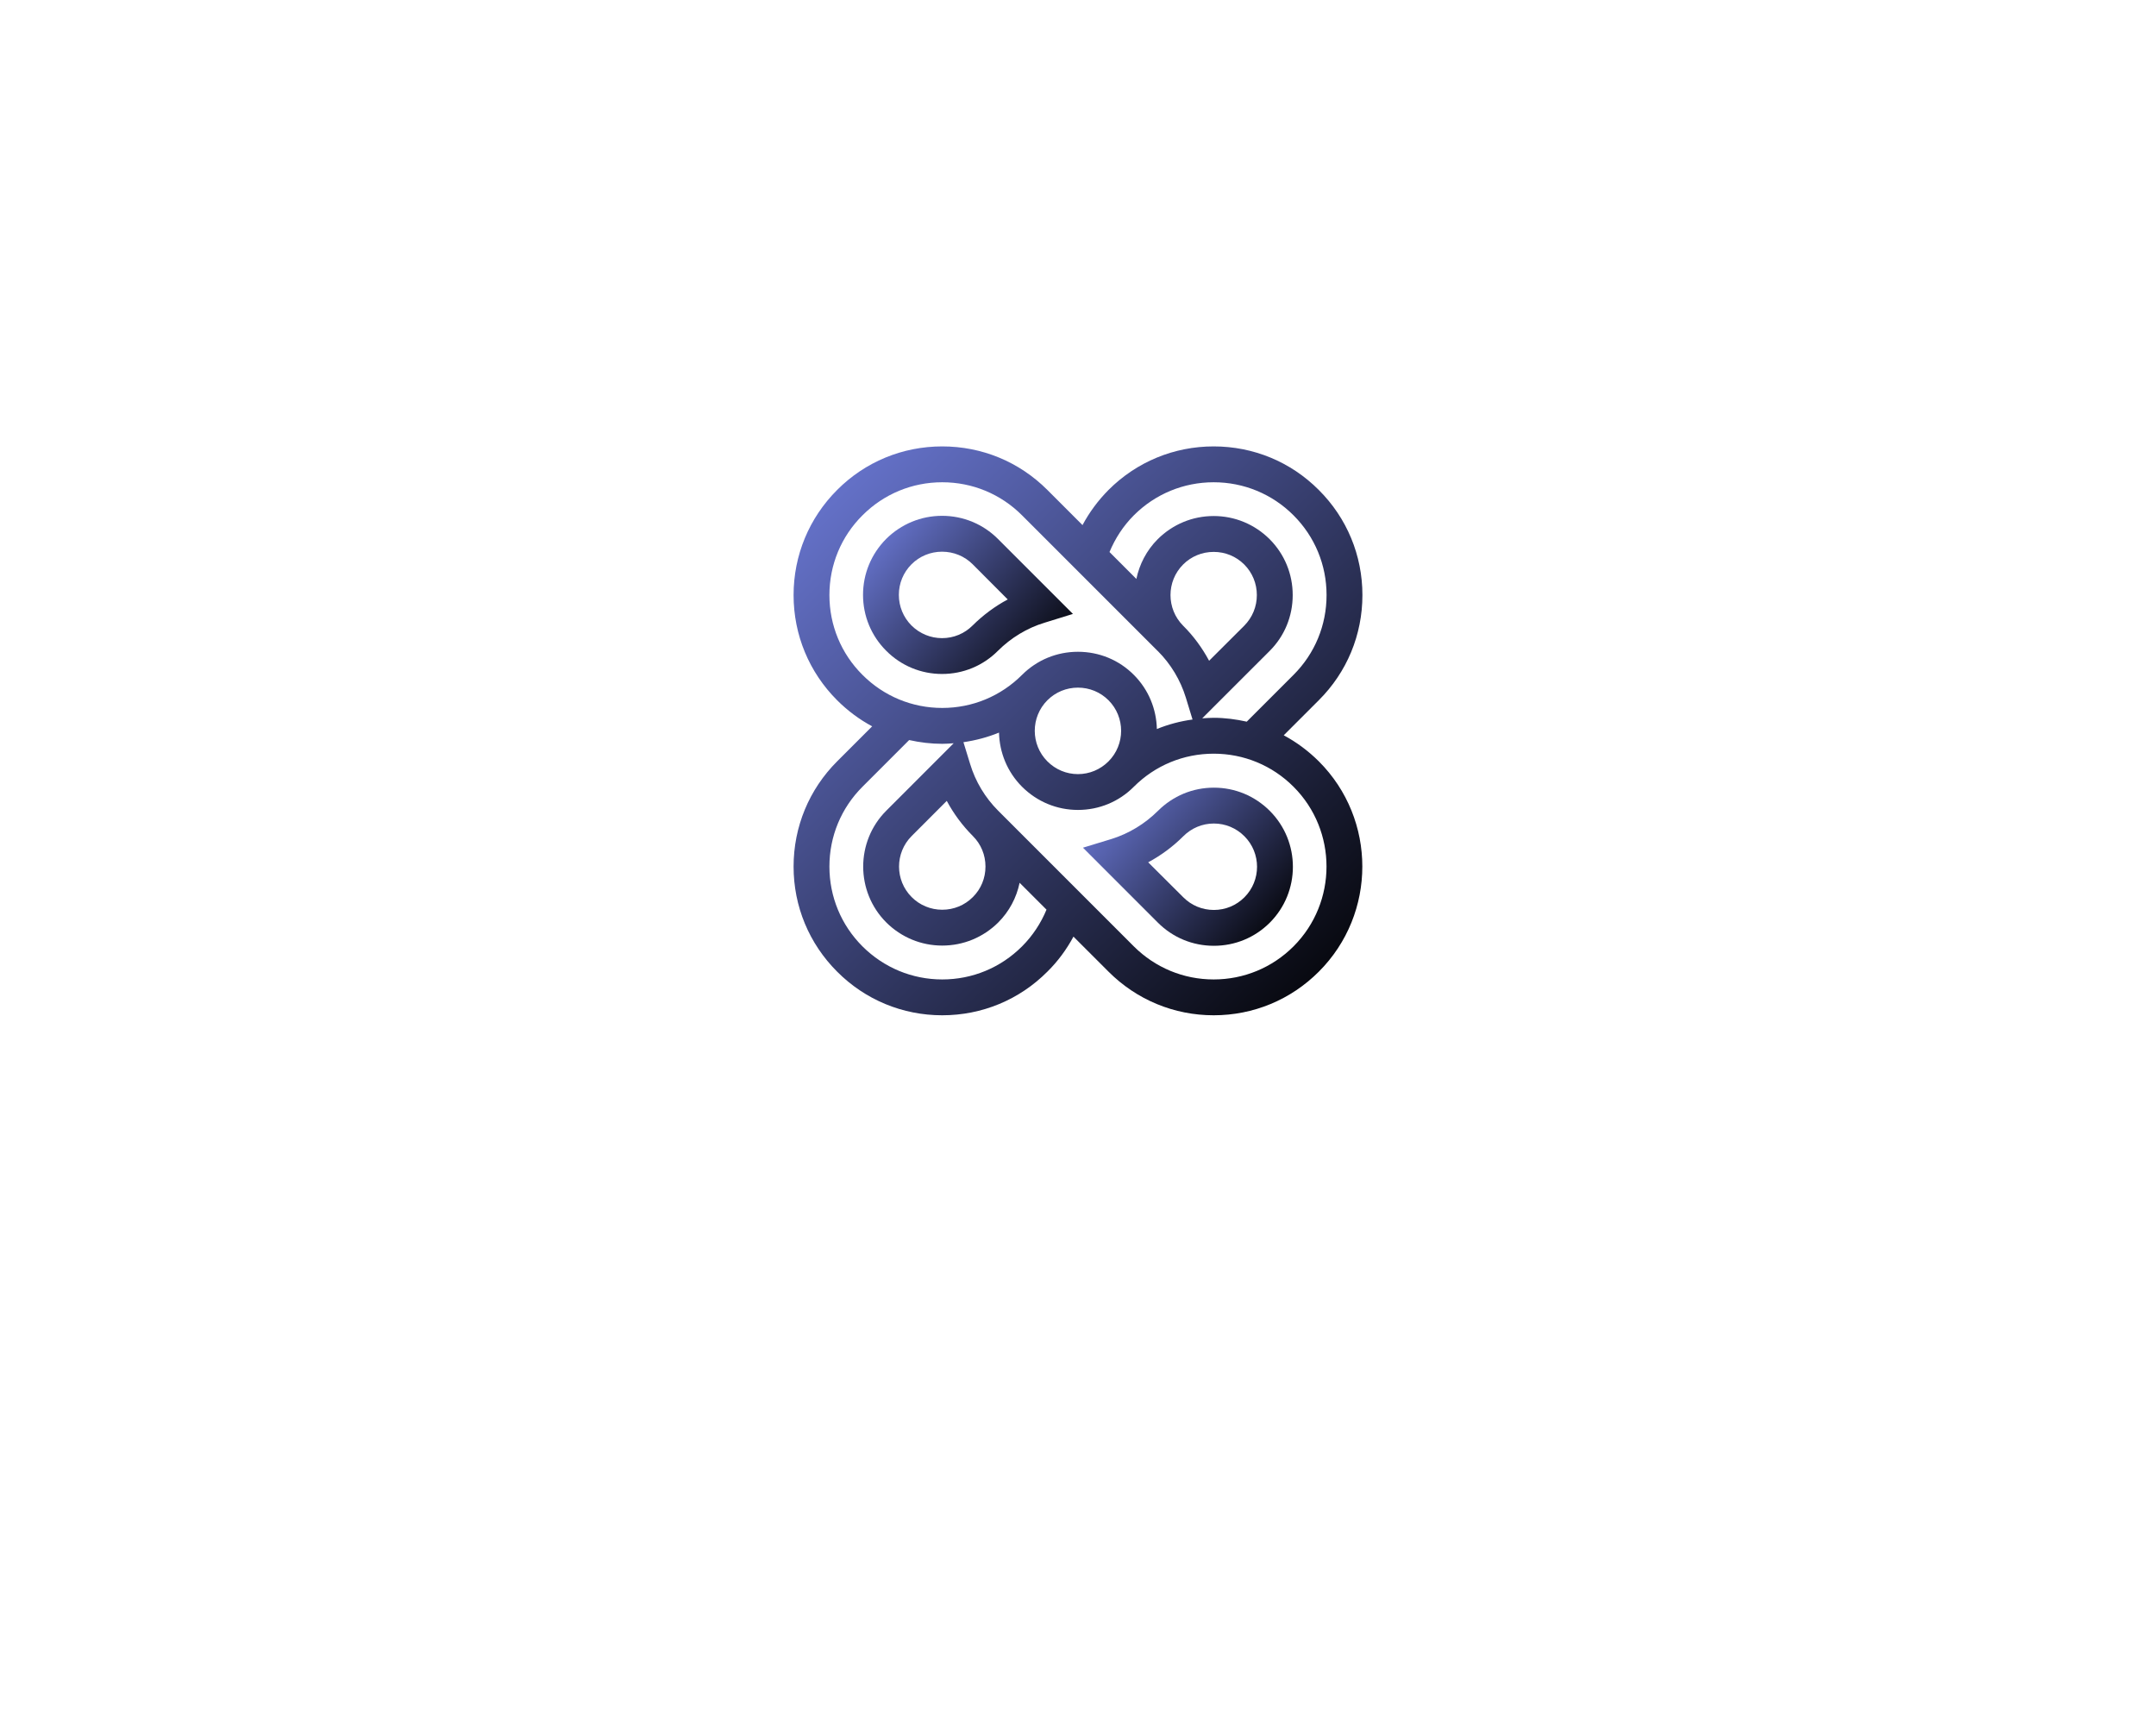
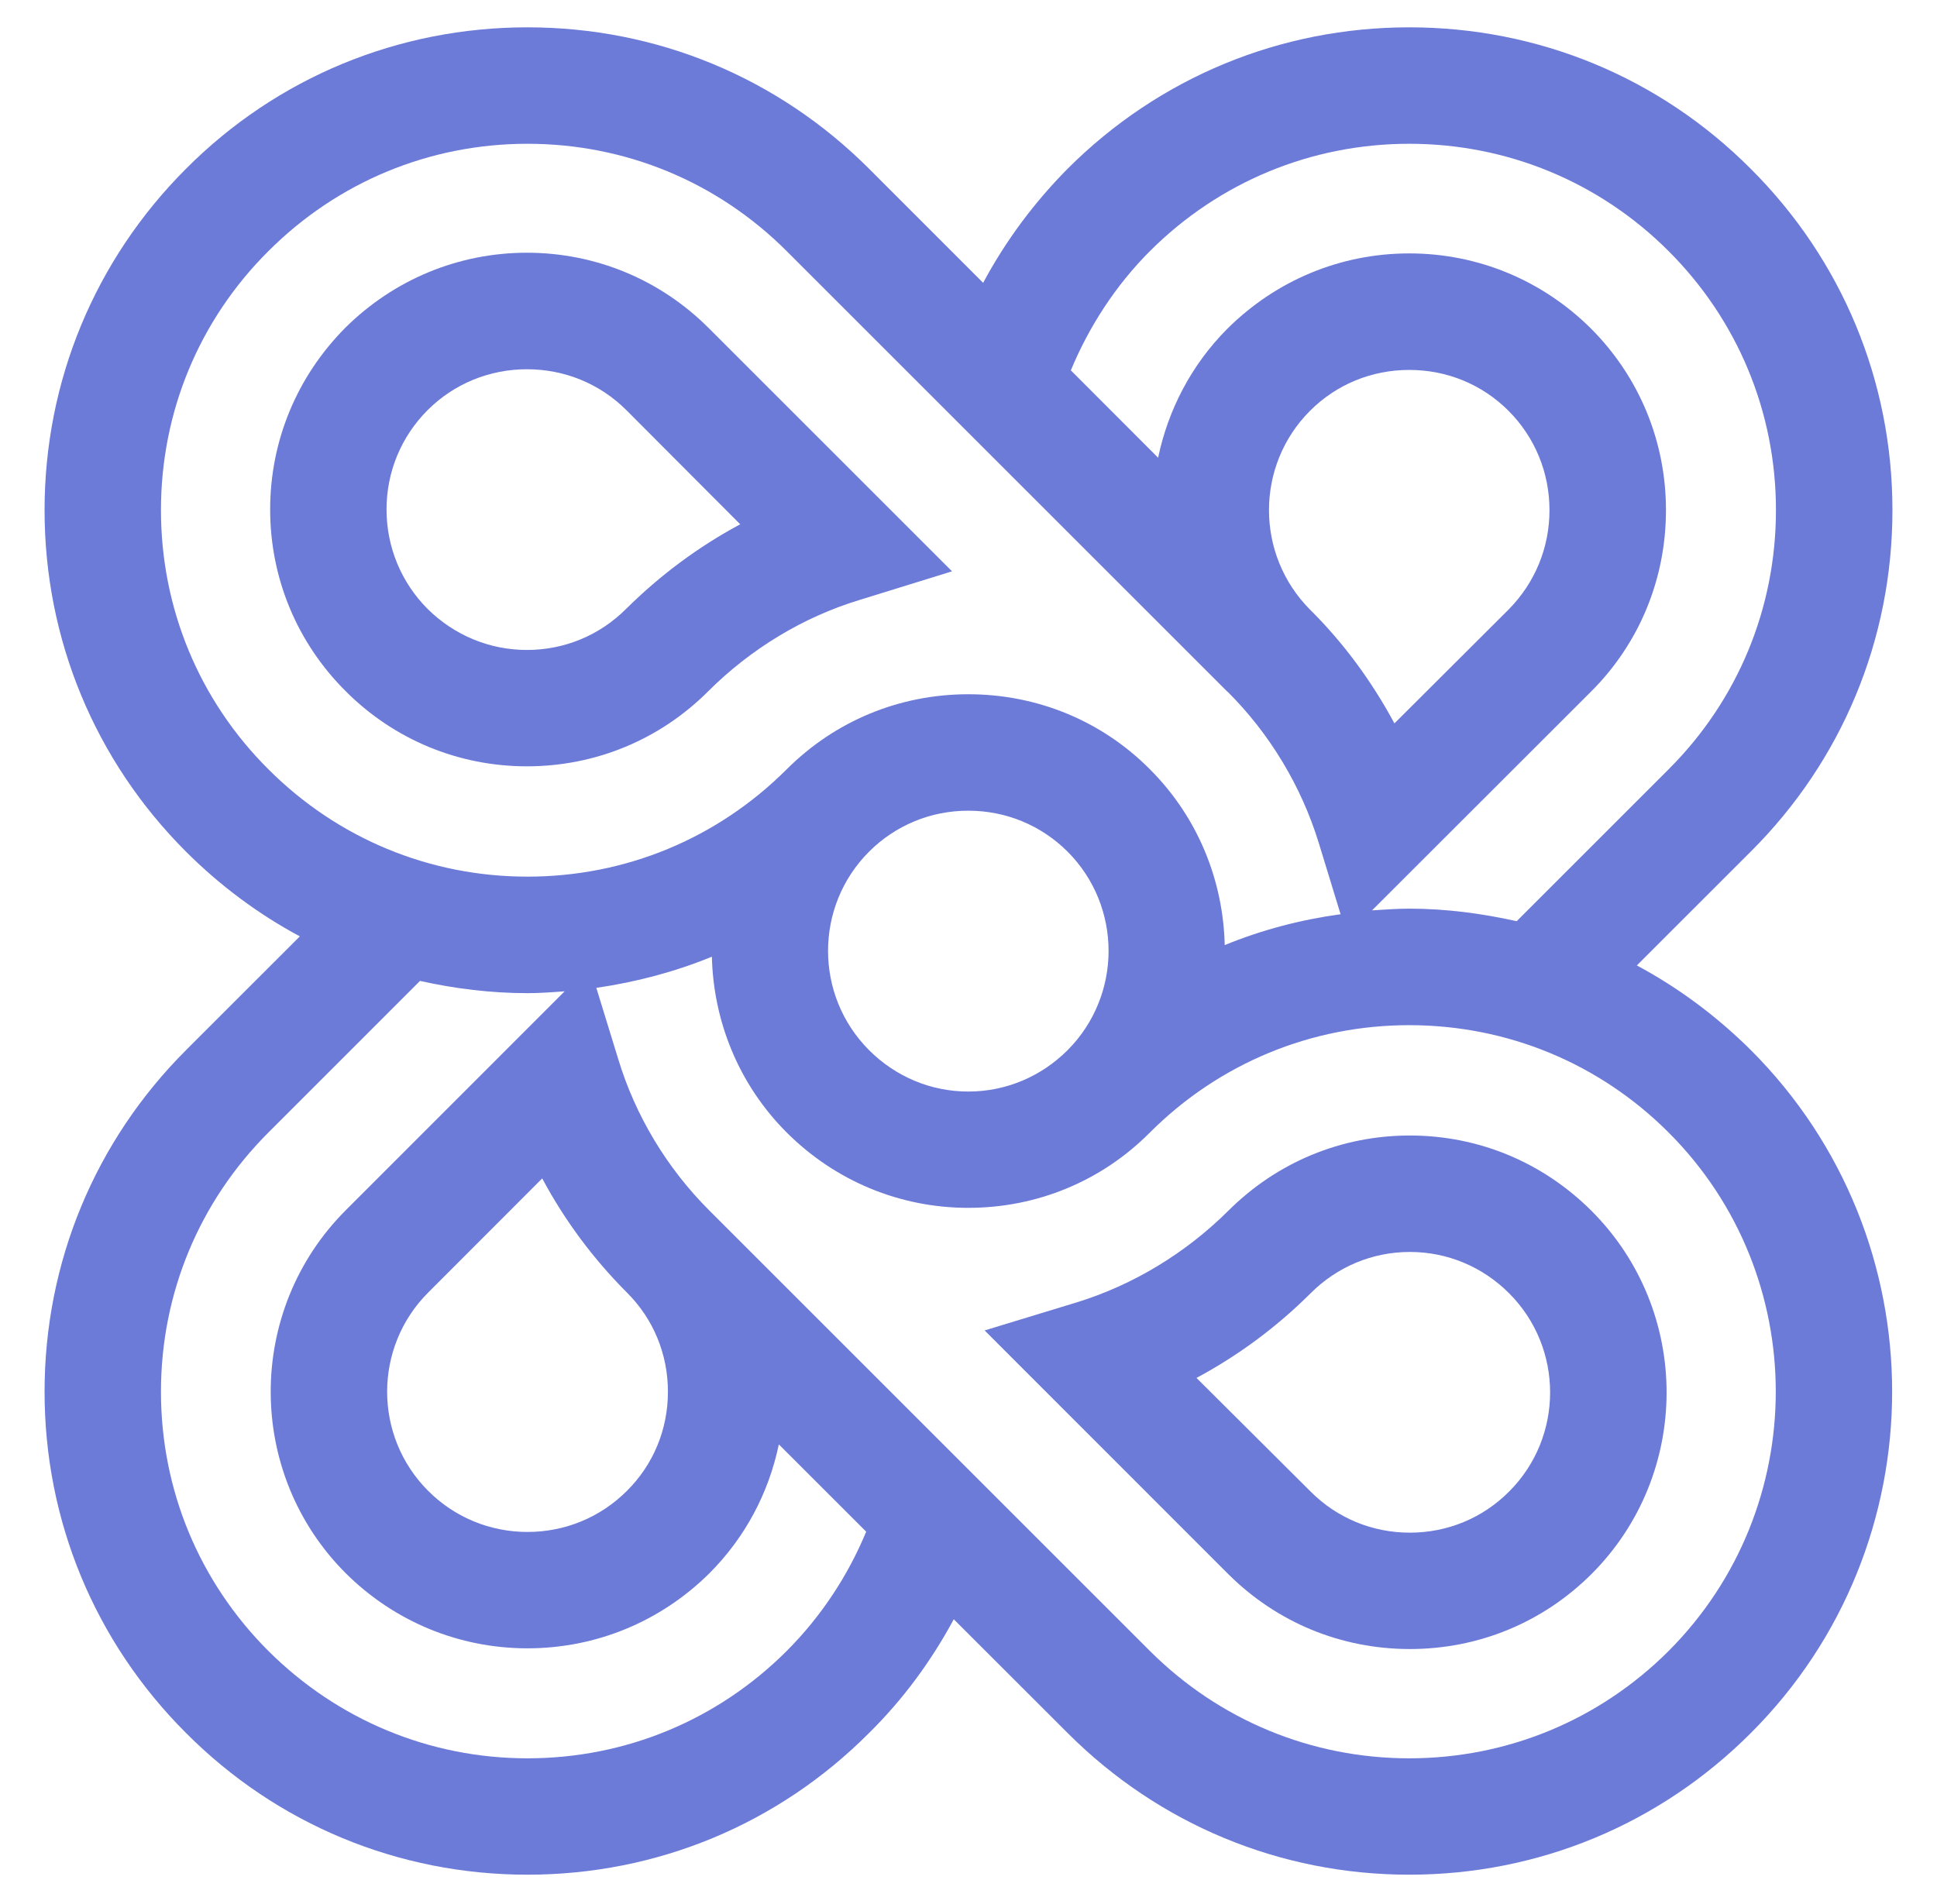
- <svg xmlns="http://www.w3.org/2000/svg" version="1.1" width="1280" height="1024" viewBox="0 0 1280 1024" xml:space="preserve">
+ <svg xmlns="http://www.w3.org/2000/svg" version="1.1" width="354" height="348" viewBox="463 260 354 348" xml:space="preserve" style="">
  <defs>
</defs>
  <g transform="matrix(1 0 0 1 640 512)" id="background-logo">
    <rect style="stroke: none; stroke-width: 0; stroke-dasharray: none; stroke-linecap: butt; stroke-dashoffset: 0; stroke-linejoin: miter; stroke-miterlimit: 4; fill: rgb(255,255,255); fill-opacity: 0; fill-rule: nonzero; opacity: 1;" paint-order="stroke" x="-640" y="-512" rx="0" ry="0" width="1280" height="1024" />
  </g>
  <g transform="matrix(2.493122 0 0 2.493122 640 433.8456)" id="logo-logo">
    <g style="" paint-order="stroke">
      <g transform="matrix(0.525069 0 0 -0.525069 0 0)">
-         <linearGradient id="SVGID_531445" gradientUnits="userSpaceOnUse" gradientTransform="matrix(1 0 0 1 297.602 1824.94)" x1="0.002" y1="257.97" x2="257.977" y2="0">
-           <stop offset="0%" style="stop-color:rgb(108,122,216);stop-opacity: 1" />
-           <stop offset="100%" style="stop-color:rgb(0,0,0);stop-opacity: 1" />
-         </linearGradient>
-         <path style="stroke: none; stroke-width: 1; stroke-dasharray: none; stroke-linecap: butt; stroke-dashoffset: 0; stroke-linejoin: miter; stroke-miterlimit: 10; fill: url(#SVGID_531445); fill-rule: nonzero; opacity: 1;" paint-order="stroke" transform=" translate(-426.592, -1953.925)" d="M 519.898 1951.91 L 535.793 1967.8 C 548.555 1980.51 555.582 1997.46 555.582 2015.49 C 555.582 2033.5 548.555 2050.44 535.793 2063.16 C 523.074 2075.92 506.137 2082.91 488.125 2082.91 C 470.133 2082.91 453.188 2075.92 440.426 2063.16 C 435.754 2058.44 431.77 2053.09 428.637 2047.23 L 412.711 2063.16 C 399.961 2075.92 383.047 2082.91 365.016 2082.91 C 347.016 2082.91 330.063 2075.92 317.348 2063.16 C 304.633 2050.44 297.602 2033.5 297.602 2015.49 C 297.602 1997.46 304.633 1980.51 317.348 1967.8 C 322.102 1963.05 327.473 1959.06 333.242 1955.97 L 317.348 1940.08 C 304.633 1927.37 297.602 1910.42 297.602 1892.38 C 297.602 1874.34 304.633 1857.44 317.348 1844.73 C 330.063 1831.96 347.016 1824.94 365.016 1824.94 C 383.047 1824.94 399.996 1831.96 412.711 1844.73 C 417.438 1849.39 421.406 1854.79 424.535 1860.61 L 440.426 1844.73 C 453.188 1831.96 470.133 1824.94 488.125 1824.94 C 506.137 1824.94 523.074 1831.96 535.824 1844.73 C 562.113 1871.01 562.113 1913.79 535.824 1940.08 C 531.031 1944.84 525.668 1948.82 519.898 1951.91 M 451.918 2051.66 C 461.602 2061.33 474.473 2066.65 488.125 2066.65 C 501.781 2066.65 514.664 2061.33 524.336 2051.66 C 534.004 2041.99 539.32 2029.15 539.32 2015.49 C 539.32 2001.8 534.004 1988.96 524.336 1979.3 L 503.125 1958.09 C 498.246 1959.17 493.242 1959.84 488.125 1959.84 C 486.379 1959.84 484.629 1959.7 482.93 1959.6 L 513.484 1990.13 C 520.27 1996.89 523.965 2005.91 523.965 2015.49 C 523.965 2025.04 520.27 2034.06 513.484 2040.86 C 506.695 2047.59 497.715 2051.34 488.125 2051.34 C 478.539 2051.34 469.563 2047.59 462.77 2040.86 C 457.652 2035.74 454.453 2029.43 453.063 2022.81 L 440.879 2035.01 C 443.438 2041.18 447.172 2046.91 451.918 2051.66 M 474.27 2001.6 C 466.633 2009.28 466.633 2021.71 474.27 2029.36 C 477.969 2033.06 482.891 2035.07 488.125 2035.07 C 493.375 2035.07 498.285 2033.06 501.984 2029.36 C 505.684 2025.66 507.703 2020.7 507.703 2015.49 C 507.703 2010.26 505.684 2005.34 501.984 2001.6 L 486.055 1985.71 C 482.93 1991.52 478.988 1996.93 474.27 2001.6 M 328.852 1979.3 C 319.18 1988.93 313.852 2001.8 313.852 2015.49 C 313.852 2029.19 319.18 2042.03 328.852 2051.66 C 338.52 2061.33 351.359 2066.65 365.016 2066.65 C 378.707 2066.65 391.539 2061.33 401.211 2051.66 L 462.742 1990.13 L 462.77 1990.13 C 468.668 1984.25 473.059 1976.93 475.492 1969.02 L 478.539 1959.06 C 472.973 1958.3 467.523 1956.87 462.363 1954.75 C 462.156 1963.64 458.711 1972.51 451.918 1979.3 C 445.188 1986.08 436.156 1989.78 426.566 1989.78 C 416.984 1989.78 408.004 1986.08 401.211 1979.3 C 391.539 1969.63 378.707 1964.31 365.016 1964.31 C 351.359 1964.31 338.52 1969.63 328.852 1979.3 M 446.148 1953.94 C 446.148 1948.94 444.242 1943.9 440.426 1940.08 C 436.73 1936.38 431.801 1934.3 426.566 1934.3 C 421.324 1934.3 416.41 1936.38 412.711 1940.08 C 405.074 1947.73 405.074 1960.16 412.711 1967.8 C 416.41 1971.49 421.324 1973.52 426.566 1973.52 C 431.801 1973.52 436.73 1971.49 440.426 1967.8 C 444.242 1963.98 446.148 1958.95 446.148 1953.94 M 401.211 1856.18 C 391.539 1846.52 378.707 1841.19 365.016 1841.19 C 351.359 1841.19 338.52 1846.55 328.852 1856.18 C 319.18 1865.85 313.852 1878.69 313.852 1892.38 C 313.852 1906.08 319.18 1918.91 328.852 1928.58 L 350.016 1949.75 C 354.902 1948.66 359.934 1948.04 365.016 1948.04 C 366.762 1948.04 368.512 1948.17 370.211 1948.3 L 339.664 1917.74 C 325.676 1903.76 325.676 1881 339.664 1867.02 C 346.445 1860.29 355.461 1856.55 365.016 1856.55 C 374.602 1856.55 383.617 1860.29 390.41 1867.02 C 395.406 1872.02 398.699 1878.24 400.113 1885.03 L 412.309 1872.84 C 409.75 1866.66 406 1860.98 401.211 1856.18 M 378.906 1906.23 C 382.609 1902.54 384.629 1897.63 384.629 1892.38 C 384.629 1887.13 382.609 1882.22 378.906 1878.54 C 375.203 1874.83 370.258 1872.8 365.016 1872.8 C 359.816 1872.8 354.855 1874.83 351.156 1878.54 C 343.52 1886.17 343.52 1898.59 351.156 1906.23 L 367.078 1922.17 C 370.211 1916.31 374.195 1910.95 378.906 1906.23 M 524.336 1856.18 C 514.664 1846.52 501.781 1841.19 488.125 1841.19 C 474.473 1841.19 461.602 1846.52 451.918 1856.18 L 390.359 1917.74 C 384.473 1923.63 380.082 1930.93 377.68 1938.87 L 374.633 1948.78 C 380.215 1949.59 385.613 1951.02 390.766 1953.13 C 390.98 1944.22 394.43 1935.37 401.211 1928.58 C 408.004 1921.8 417.016 1918.06 426.566 1918.06 C 436.156 1918.06 445.188 1921.8 451.918 1928.58 C 461.602 1938.26 474.473 1943.57 488.125 1943.57 C 501.781 1943.57 514.664 1938.26 524.336 1928.58 C 544.281 1908.64 544.281 1876.17 524.336 1856.18" stroke-linecap="round" />
+         <path style="stroke: none; stroke-width: 1; stroke-dasharray: none; stroke-linecap: butt; stroke-dashoffset: 0; stroke-linejoin: miter; stroke-miterlimit: 10; fill: rgb(108,122,216); fill-rule: nonzero; opacity: 1;" paint-order="stroke" transform=" translate(-426.592, -1953.925)" d="M 519.898 1951.91 L 535.793 1967.8 C 548.555 1980.51 555.582 1997.46 555.582 2015.49 C 555.582 2033.5 548.555 2050.44 535.793 2063.16 C 523.074 2075.92 506.137 2082.91 488.125 2082.91 C 470.133 2082.91 453.188 2075.92 440.426 2063.16 C 435.754 2058.44 431.77 2053.09 428.637 2047.23 L 412.711 2063.16 C 399.961 2075.92 383.047 2082.91 365.016 2082.91 C 347.016 2082.91 330.063 2075.92 317.348 2063.16 C 304.633 2050.44 297.602 2033.5 297.602 2015.49 C 297.602 1997.46 304.633 1980.51 317.348 1967.8 C 322.102 1963.05 327.473 1959.06 333.242 1955.97 L 317.348 1940.08 C 304.633 1927.37 297.602 1910.42 297.602 1892.38 C 297.602 1874.34 304.633 1857.44 317.348 1844.73 C 330.063 1831.96 347.016 1824.94 365.016 1824.94 C 383.047 1824.94 399.996 1831.96 412.711 1844.73 C 417.438 1849.39 421.406 1854.79 424.535 1860.61 L 440.426 1844.73 C 453.188 1831.96 470.133 1824.94 488.125 1824.94 C 506.137 1824.94 523.074 1831.96 535.824 1844.73 C 562.113 1871.01 562.113 1913.79 535.824 1940.08 C 531.031 1944.84 525.668 1948.82 519.898 1951.91 M 451.918 2051.66 C 461.602 2061.33 474.473 2066.65 488.125 2066.65 C 501.781 2066.65 514.664 2061.33 524.336 2051.66 C 534.004 2041.99 539.32 2029.15 539.32 2015.49 C 539.32 2001.8 534.004 1988.96 524.336 1979.3 L 503.125 1958.09 C 498.246 1959.17 493.242 1959.84 488.125 1959.84 C 486.379 1959.84 484.629 1959.7 482.93 1959.6 L 513.484 1990.13 C 520.27 1996.89 523.965 2005.91 523.965 2015.49 C 523.965 2025.04 520.27 2034.06 513.484 2040.86 C 506.695 2047.59 497.715 2051.34 488.125 2051.34 C 478.539 2051.34 469.563 2047.59 462.77 2040.86 C 457.652 2035.74 454.453 2029.43 453.063 2022.81 L 440.879 2035.01 C 443.438 2041.18 447.172 2046.91 451.918 2051.66 M 474.27 2001.6 C 466.633 2009.28 466.633 2021.71 474.27 2029.36 C 477.969 2033.06 482.891 2035.07 488.125 2035.07 C 493.375 2035.07 498.285 2033.06 501.984 2029.36 C 505.684 2025.66 507.703 2020.7 507.703 2015.49 C 507.703 2010.26 505.684 2005.34 501.984 2001.6 L 486.055 1985.71 C 482.93 1991.52 478.988 1996.93 474.27 2001.6 M 328.852 1979.3 C 319.18 1988.93 313.852 2001.8 313.852 2015.49 C 313.852 2029.19 319.18 2042.03 328.852 2051.66 C 338.52 2061.33 351.359 2066.65 365.016 2066.65 C 378.707 2066.65 391.539 2061.33 401.211 2051.66 L 462.742 1990.13 L 462.77 1990.13 C 468.668 1984.25 473.059 1976.93 475.492 1969.02 L 478.539 1959.06 C 472.973 1958.3 467.523 1956.87 462.363 1954.75 C 462.156 1963.64 458.711 1972.51 451.918 1979.3 C 445.188 1986.08 436.156 1989.78 426.566 1989.78 C 416.984 1989.78 408.004 1986.08 401.211 1979.3 C 391.539 1969.63 378.707 1964.31 365.016 1964.31 C 351.359 1964.31 338.52 1969.63 328.852 1979.3 M 446.148 1953.94 C 446.148 1948.94 444.242 1943.9 440.426 1940.08 C 436.73 1936.38 431.801 1934.3 426.566 1934.3 C 421.324 1934.3 416.41 1936.38 412.711 1940.08 C 405.074 1947.73 405.074 1960.16 412.711 1967.8 C 416.41 1971.49 421.324 1973.52 426.566 1973.52 C 431.801 1973.52 436.73 1971.49 440.426 1967.8 C 444.242 1963.98 446.148 1958.95 446.148 1953.94 M 401.211 1856.18 C 391.539 1846.52 378.707 1841.19 365.016 1841.19 C 351.359 1841.19 338.52 1846.55 328.852 1856.18 C 319.18 1865.85 313.852 1878.69 313.852 1892.38 C 313.852 1906.08 319.18 1918.91 328.852 1928.58 L 350.016 1949.75 C 354.902 1948.66 359.934 1948.04 365.016 1948.04 C 366.762 1948.04 368.512 1948.17 370.211 1948.3 L 339.664 1917.74 C 325.676 1903.76 325.676 1881 339.664 1867.02 C 346.445 1860.29 355.461 1856.55 365.016 1856.55 C 374.602 1856.55 383.617 1860.29 390.41 1867.02 C 395.406 1872.02 398.699 1878.24 400.113 1885.03 L 412.309 1872.84 C 409.75 1866.66 406 1860.98 401.211 1856.18 M 378.906 1906.23 C 382.609 1902.54 384.629 1897.63 384.629 1892.38 C 384.629 1887.13 382.609 1882.22 378.906 1878.54 C 375.203 1874.83 370.258 1872.8 365.016 1872.8 C 359.816 1872.8 354.855 1874.83 351.156 1878.54 C 343.52 1886.17 343.52 1898.59 351.156 1906.23 L 367.078 1922.17 C 370.211 1916.31 374.195 1910.95 378.906 1906.23 M 524.336 1856.18 C 514.664 1846.52 501.781 1841.19 488.125 1841.19 C 474.473 1841.19 461.602 1846.52 451.918 1856.18 L 390.359 1917.74 C 384.473 1923.63 380.082 1930.93 377.68 1938.87 L 374.633 1948.78 C 380.215 1949.59 385.613 1951.02 390.766 1953.13 C 390.98 1944.22 394.43 1935.37 401.211 1928.58 C 408.004 1921.8 417.016 1918.06 426.566 1918.06 C 436.156 1918.06 445.188 1921.8 451.918 1928.58 C 461.602 1938.26 474.473 1943.57 488.125 1943.57 C 501.781 1943.57 514.664 1938.26 524.336 1928.58 C 544.281 1908.64 544.281 1876.17 524.336 1856.18" stroke-linecap="round" />
      </g>
      <g transform="matrix(0.525069 0 0 -0.525069 26.17767 32.354)">
-         <linearGradient id="SVGID_531446" gradientUnits="userSpaceOnUse" gradientTransform="matrix(1 0 0 1 428.762 1856.55)" x1="5.874" y1="71.71" x2="89.333" y2="0">
-           <stop offset="0%" style="stop-color:rgb(108,122,216);stop-opacity: 1" />
-           <stop offset="100%" style="stop-color:rgb(0,0,0);stop-opacity: 1" />
-         </linearGradient>
-         <path style="stroke: none; stroke-width: 1; stroke-dasharray: none; stroke-linecap: butt; stroke-dashoffset: 0; stroke-linejoin: miter; stroke-miterlimit: 10; fill: url(#SVGID_531446); fill-rule: nonzero; opacity: 1;" paint-order="stroke" transform=" translate(-476.3659, -1892.405)" d="M 488.125 1928.26 C 478.539 1928.26 469.563 1924.52 462.77 1917.74 C 456.84 1911.85 449.563 1907.42 441.691 1904.98 L 428.762 1901.04 L 462.77 1867.02 C 469.563 1860.25 478.539 1856.55 488.125 1856.55 C 497.715 1856.55 506.695 1860.25 513.484 1867.02 C 527.465 1881 527.465 1903.76 513.484 1917.74 C 506.695 1924.52 497.715 1928.26 488.125 1928.26 z M 501.984 1878.54 C 498.285 1874.83 493.375 1872.8 488.125 1872.8 C 482.891 1872.8 477.969 1874.83 474.27 1878.54 L 458.34 1894.41 C 464.195 1897.55 469.563 1901.53 474.27 1906.23 C 477.969 1909.93 482.891 1912 488.125 1912 C 493.375 1912 498.285 1909.93 501.984 1906.23 C 509.617 1898.59 509.617 1886.17 501.984 1878.54" stroke-linecap="round" />
+         <path style="stroke: none; stroke-width: 1; stroke-dasharray: none; stroke-linecap: butt; stroke-dashoffset: 0; stroke-linejoin: miter; stroke-miterlimit: 10; fill: rgb(108,122,216); fill-rule: nonzero; opacity: 1;" paint-order="stroke" transform=" translate(-476.3659, -1892.405)" d="M 488.125 1928.26 C 478.539 1928.26 469.563 1924.52 462.77 1917.74 C 456.84 1911.85 449.563 1907.42 441.691 1904.98 L 428.762 1901.04 L 462.77 1867.02 C 469.563 1860.25 478.539 1856.55 488.125 1856.55 C 497.715 1856.55 506.695 1860.25 513.484 1867.02 C 527.465 1881 527.465 1903.76 513.484 1917.74 C 506.695 1924.52 497.715 1928.26 488.125 1928.26 z M 501.984 1878.54 C 498.285 1874.83 493.375 1872.8 488.125 1872.8 C 482.891 1872.8 477.969 1874.83 474.27 1878.54 L 458.34 1894.41 C 464.195 1897.55 469.563 1901.53 474.27 1906.23 C 477.969 1909.93 482.891 1912 488.125 1912 C 493.375 1912 498.285 1909.93 501.984 1906.23 C 509.617 1898.59 509.617 1886.17 501.984 1878.54" stroke-linecap="round" />
      </g>
      <g transform="matrix(0.525069 0 0 -0.525069 -26.19932 -32.37024)">
-         <linearGradient id="SVGID_531447" gradientUnits="userSpaceOnUse" gradientTransform="matrix(1 0 0 1 329.176 1979.62)" x1="5.869" y1="71.72" x2="89.326" y2="0">
-           <stop offset="0%" style="stop-color:rgb(108,122,216);stop-opacity: 1" />
-           <stop offset="100%" style="stop-color:rgb(0,0,0);stop-opacity: 1" />
-         </linearGradient>
-         <path style="stroke: none; stroke-width: 1; stroke-dasharray: none; stroke-linecap: butt; stroke-dashoffset: 0; stroke-linejoin: miter; stroke-miterlimit: 10; fill: url(#SVGID_531447); fill-rule: nonzero; opacity: 1;" paint-order="stroke" transform=" translate(-376.7735, -2015.48)" d="M 390.359 1990.13 C 396.293 1996.04 403.613 2000.47 411.449 2002.85 L 424.371 2006.85 L 390.359 2040.86 C 383.617 2047.59 374.602 2051.34 365.016 2051.34 C 355.461 2051.34 346.445 2047.59 339.664 2040.86 C 332.922 2034.06 329.176 2025.08 329.176 2015.49 C 329.176 2005.91 332.922 1996.89 339.703 1990.13 C 346.445 1983.36 355.461 1979.62 365.016 1979.62 C 374.602 1979.62 383.617 1983.36 390.359 1990.13 z M 345.422 2015.49 C 345.422 2020.73 347.465 2025.66 351.156 2029.36 C 354.855 2033.06 359.816 2035.07 365.016 2035.07 C 370.258 2035.07 375.203 2033.06 378.906 2029.36 L 394.801 2013.42 C 388.98 2010.3 383.617 2006.31 378.906 2001.64 C 375.172 1997.9 370.258 1995.87 365.016 1995.87 C 359.816 1995.87 354.902 1997.9 351.156 2001.6 C 347.465 2005.3 345.422 2010.26 345.422 2015.49" stroke-linecap="round" />
+         <path style="stroke: none; stroke-width: 1; stroke-dasharray: none; stroke-linecap: butt; stroke-dashoffset: 0; stroke-linejoin: miter; stroke-miterlimit: 10; fill: rgb(108,122,216); fill-rule: nonzero; opacity: 1;" paint-order="stroke" transform=" translate(-376.7735, -2015.48)" d="M 390.359 1990.13 C 396.293 1996.04 403.613 2000.47 411.449 2002.85 L 424.371 2006.85 L 390.359 2040.86 C 383.617 2047.59 374.602 2051.34 365.016 2051.34 C 355.461 2051.34 346.445 2047.59 339.664 2040.86 C 332.922 2034.06 329.176 2025.08 329.176 2015.49 C 329.176 2005.91 332.922 1996.89 339.703 1990.13 C 346.445 1983.36 355.461 1979.62 365.016 1979.62 C 374.602 1979.62 383.617 1983.36 390.359 1990.13 z M 345.422 2015.49 C 345.422 2020.73 347.465 2025.66 351.156 2029.36 C 354.855 2033.06 359.816 2035.07 365.016 2035.07 C 370.258 2035.07 375.203 2033.06 378.906 2029.36 L 394.801 2013.42 C 388.98 2010.3 383.617 2006.31 378.906 2001.64 C 375.172 1997.9 370.258 1995.87 365.016 1995.87 C 359.816 1995.87 354.902 1997.9 351.156 2001.6 C 347.465 2005.3 345.422 2010.26 345.422 2015.49" stroke-linecap="round" />
      </g>
    </g>
  </g>
</svg>
